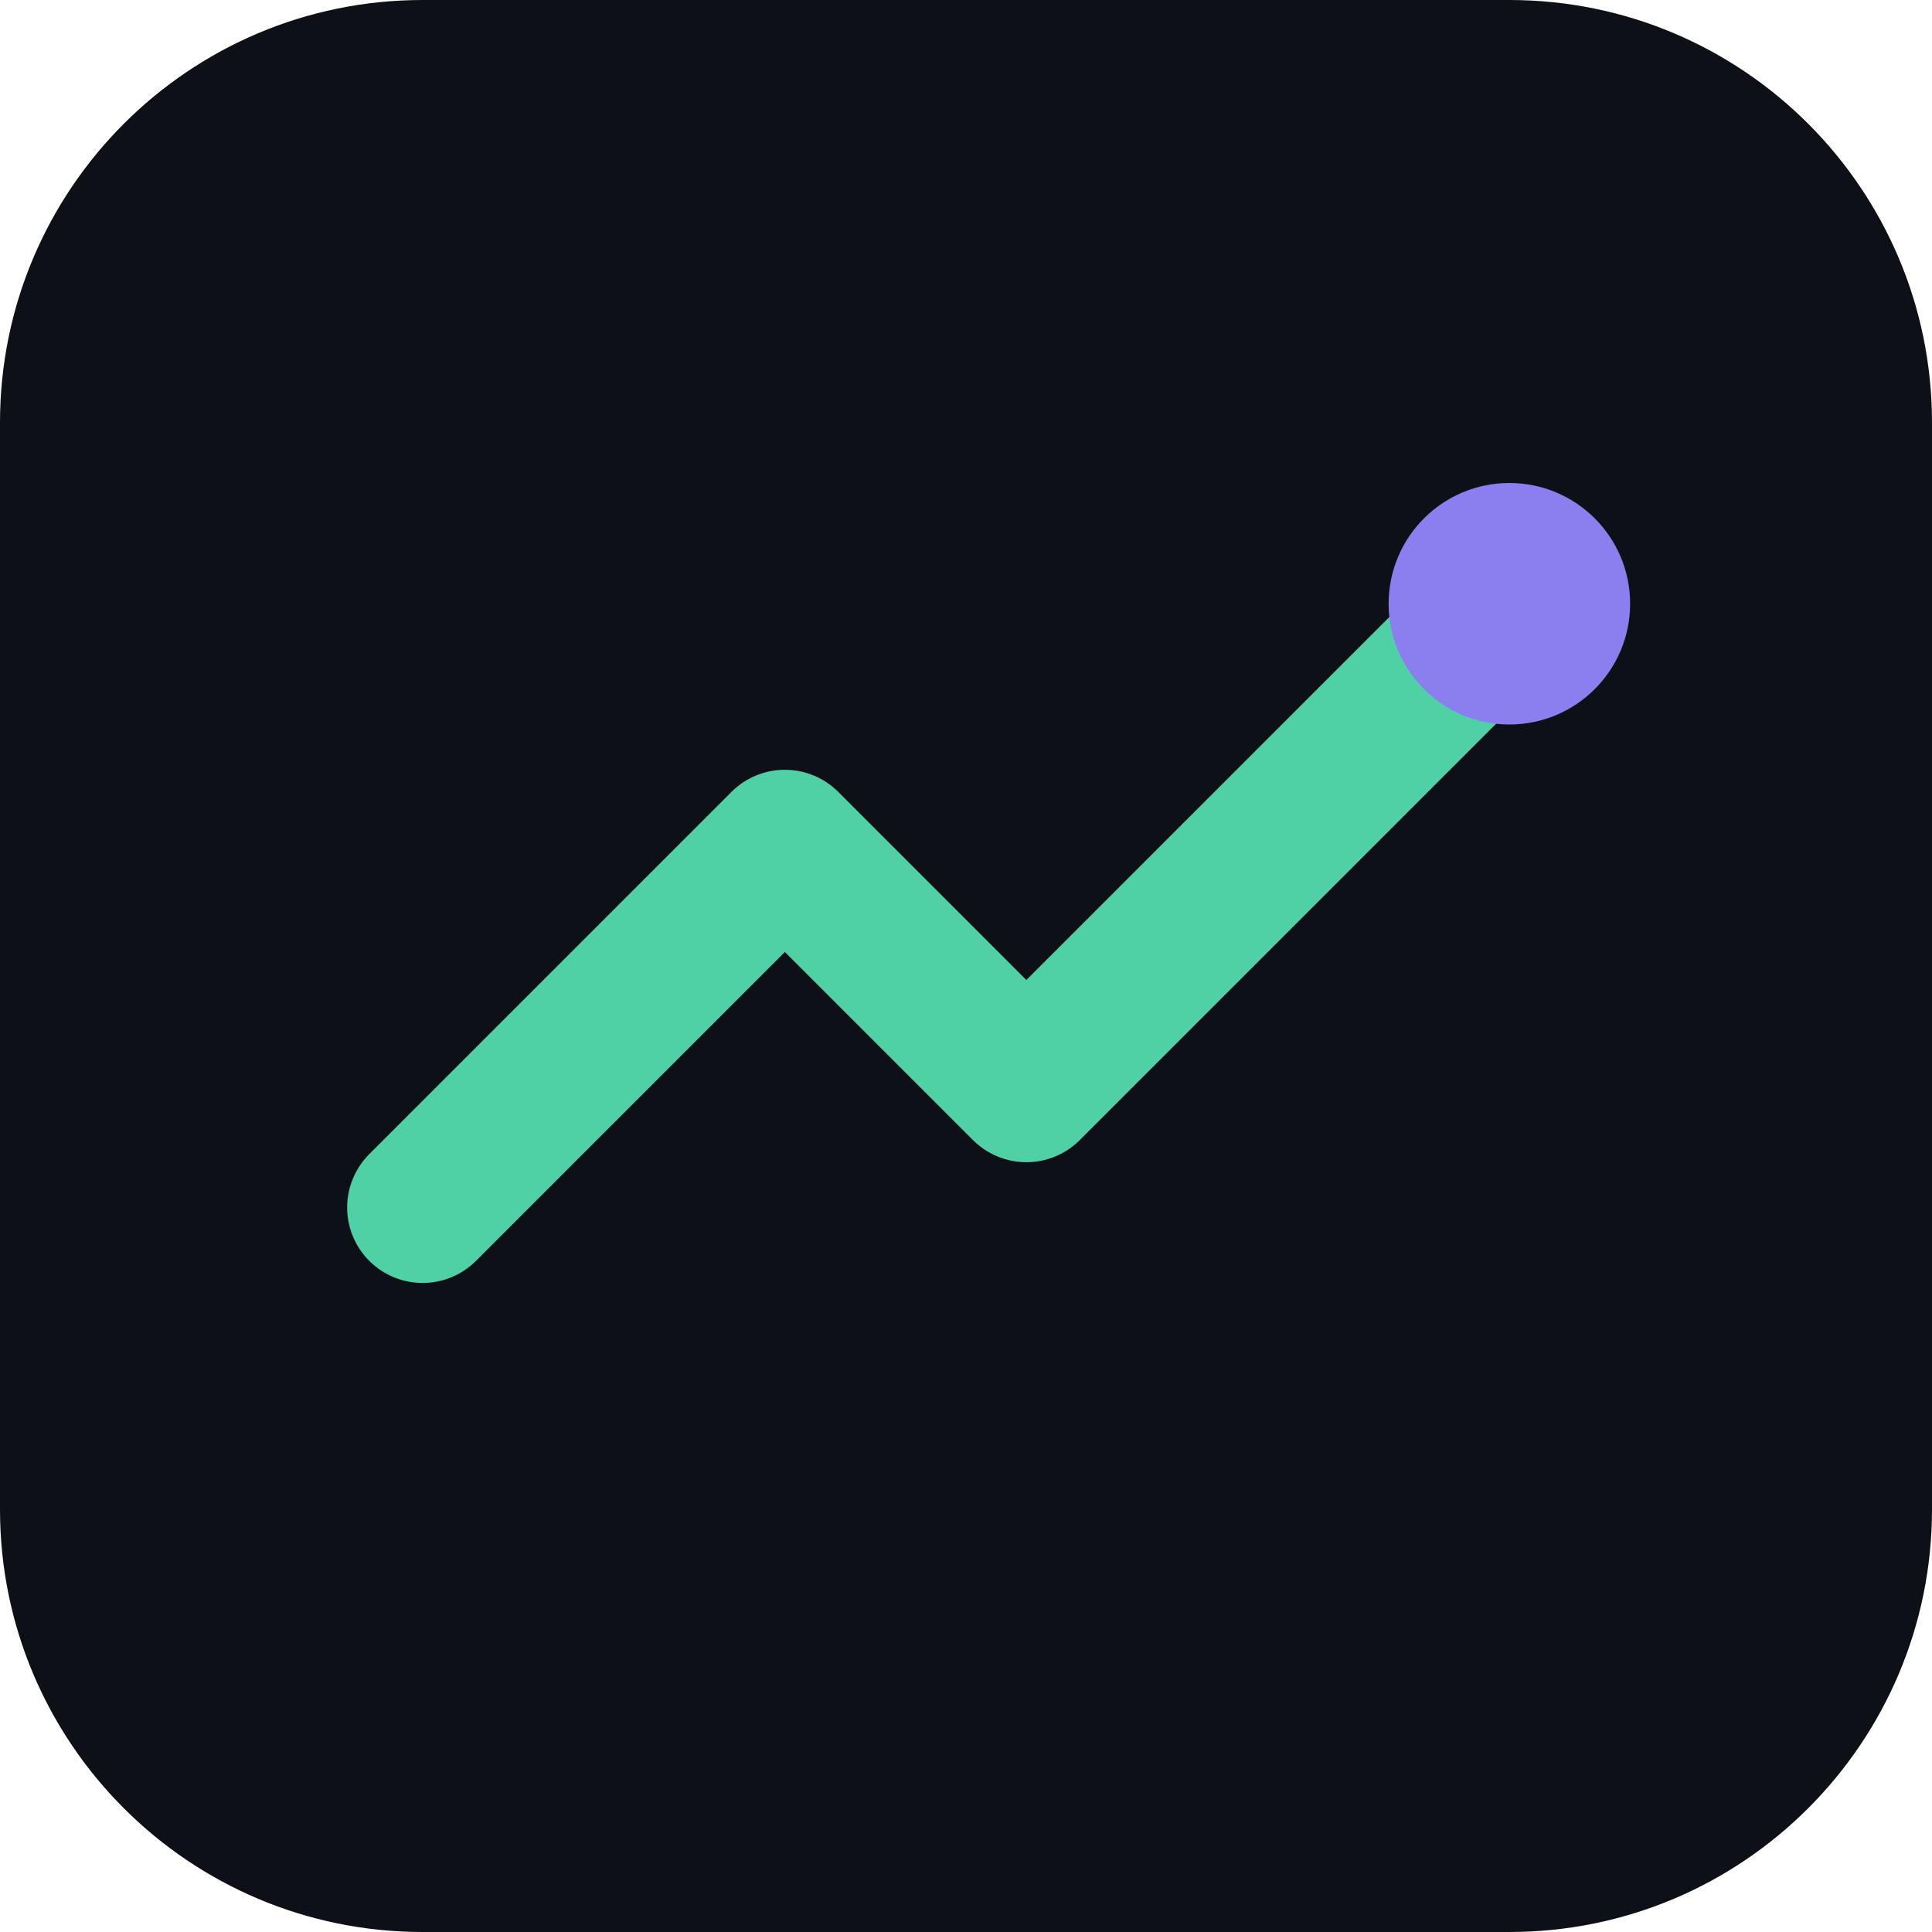
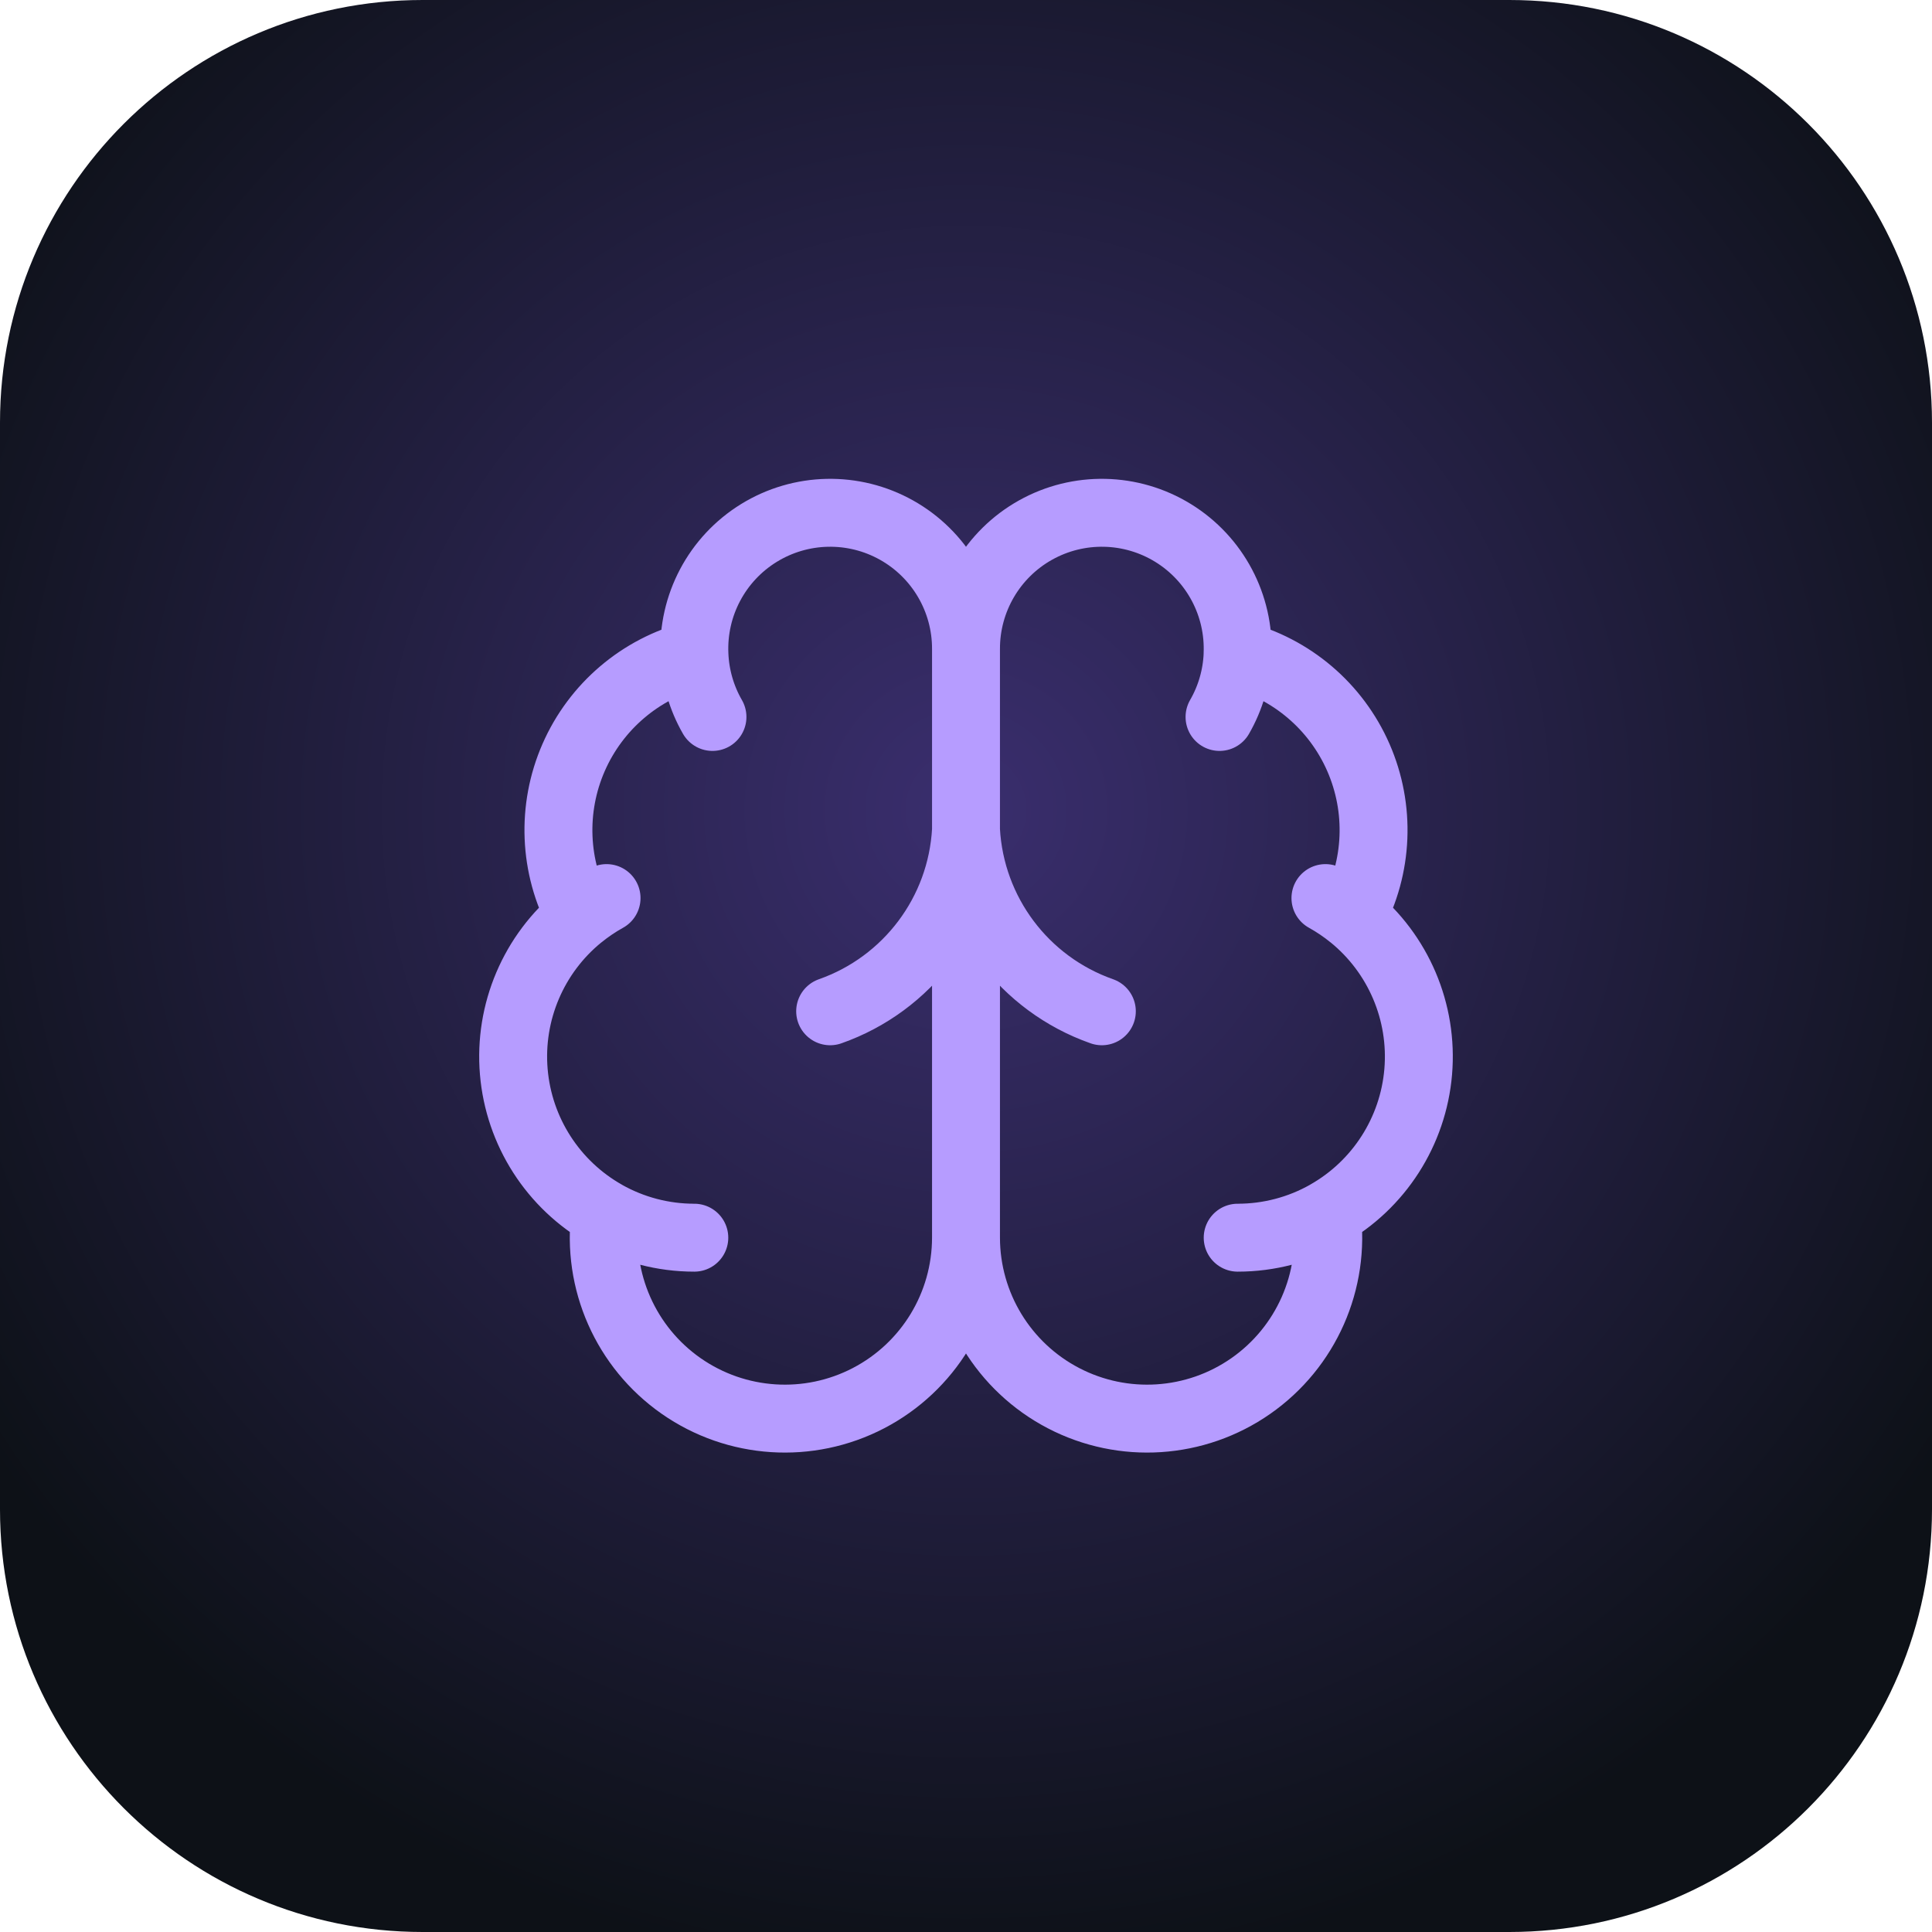
<svg xmlns="http://www.w3.org/2000/svg" viewBox="0 0 64 64">
-   <rect width="64" height="64" rx="14" fill="#0D1117" />
-   <path d="M14 40 L26 28 L34 36 L50 20" fill="none" stroke="#4FD1A5" stroke-width="5" stroke-linecap="round" stroke-linejoin="round" />
-   <circle cx="50" cy="20" r="4" fill="#8B7FF0" />
+   <defs>
+     <radialGradient id="g" cx="50%" cy="42%" r="60%">
+       <stop offset="0" stop-color="#3A2E6E" />
+       <stop offset="1" stop-color="#0D1117" />
+     </radialGradient>
+   </defs>
+   <rect width="64" height="64" rx="14" fill="url(#g)" />
+   <g transform="translate(14 14) scale(1.5)" fill="none" stroke="#B69CFF" stroke-width="1.5" stroke-linecap="round" stroke-linejoin="round">
+     <path d="M12 5a3 3 0 1 0-5.997.125 4 4 0 0 0-2.526 5.77 4 4 0 0 0 .556 6.588A4 4 0 1 0 12 18ZM12 5a3 3 0 1 1 5.997.125 4 4 0 0 1 2.526 5.77 4 4 0 0 1-.556 6.588A4 4 0 1 1 12 18ZM15 13a4.5 4.5 0 0 1-3-4 4.5 4.5 0 0 1-3 4M17.599 6.5a3 3 0 0 0 .399-1.375M6.003 5.125A3 3 0 0 0 6.401 6.5M3.477 10.896a4 4 0 0 1 .585-.396M19.938 10.5a4 4 0 0 1 .585.396M6 18a4 4 0 0 1-1.967-.516M19.967 17.484A4 4 0 0 1 18 18" />
+   </g>
</svg>
